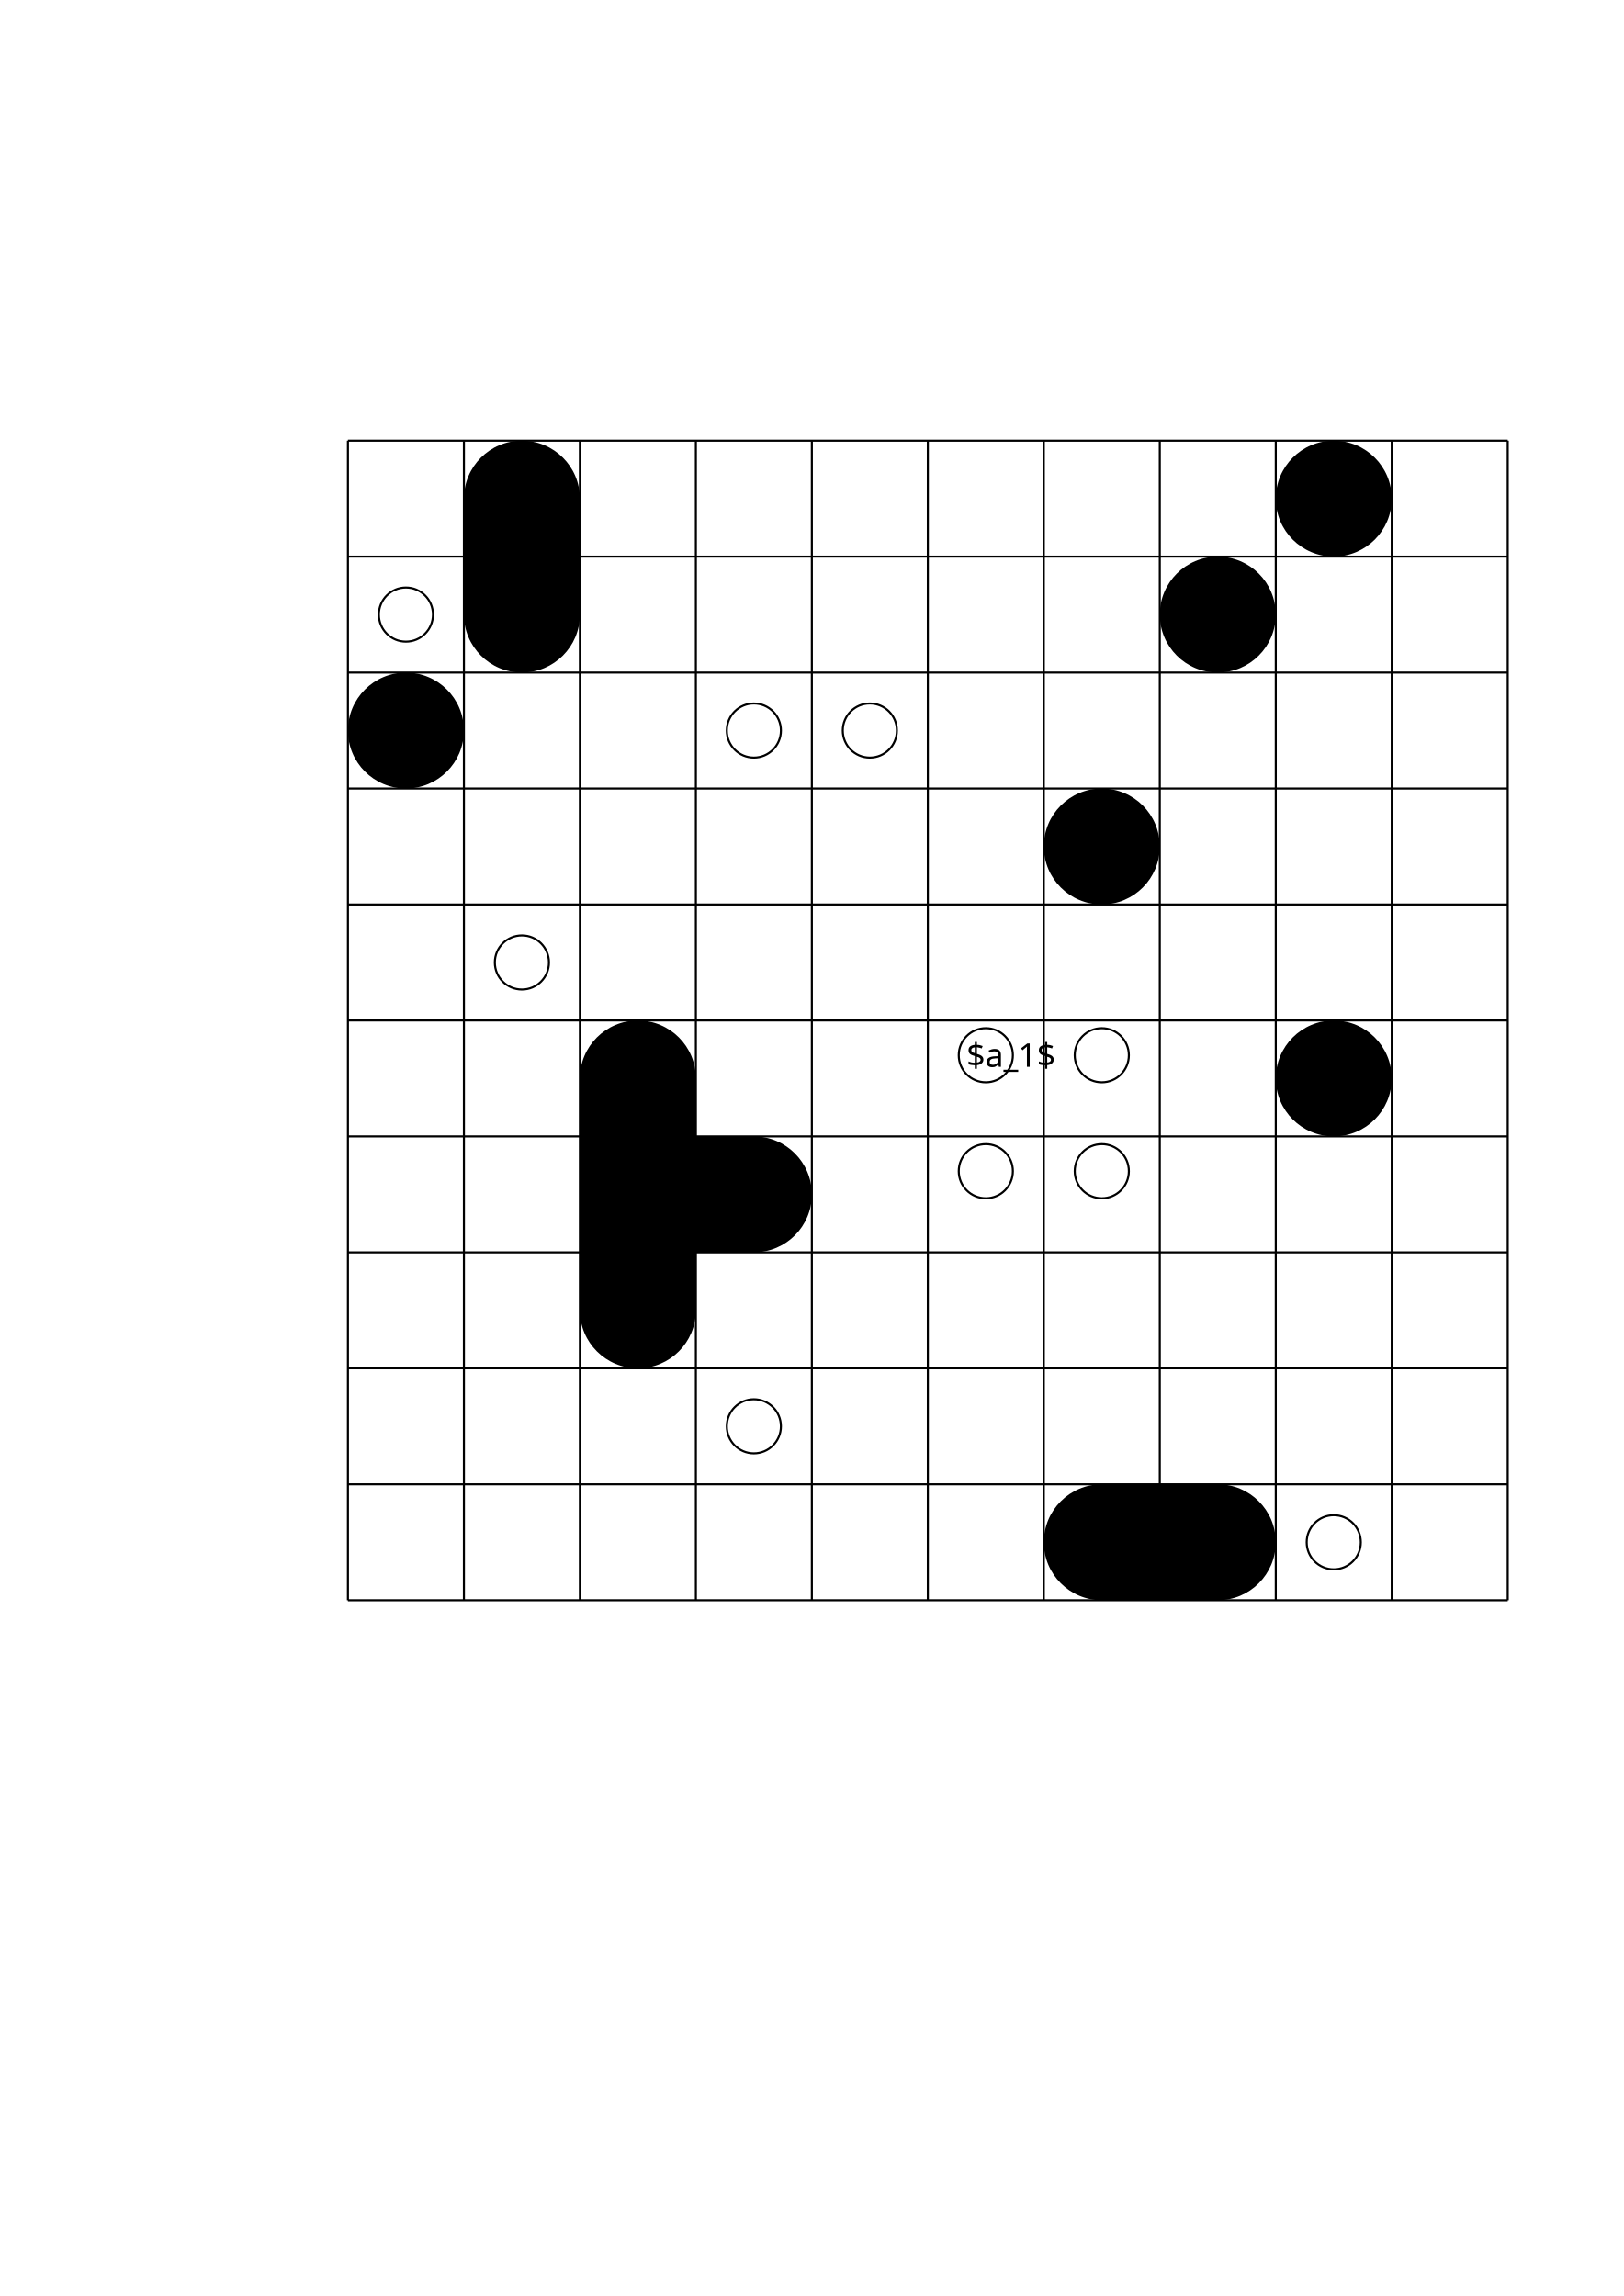
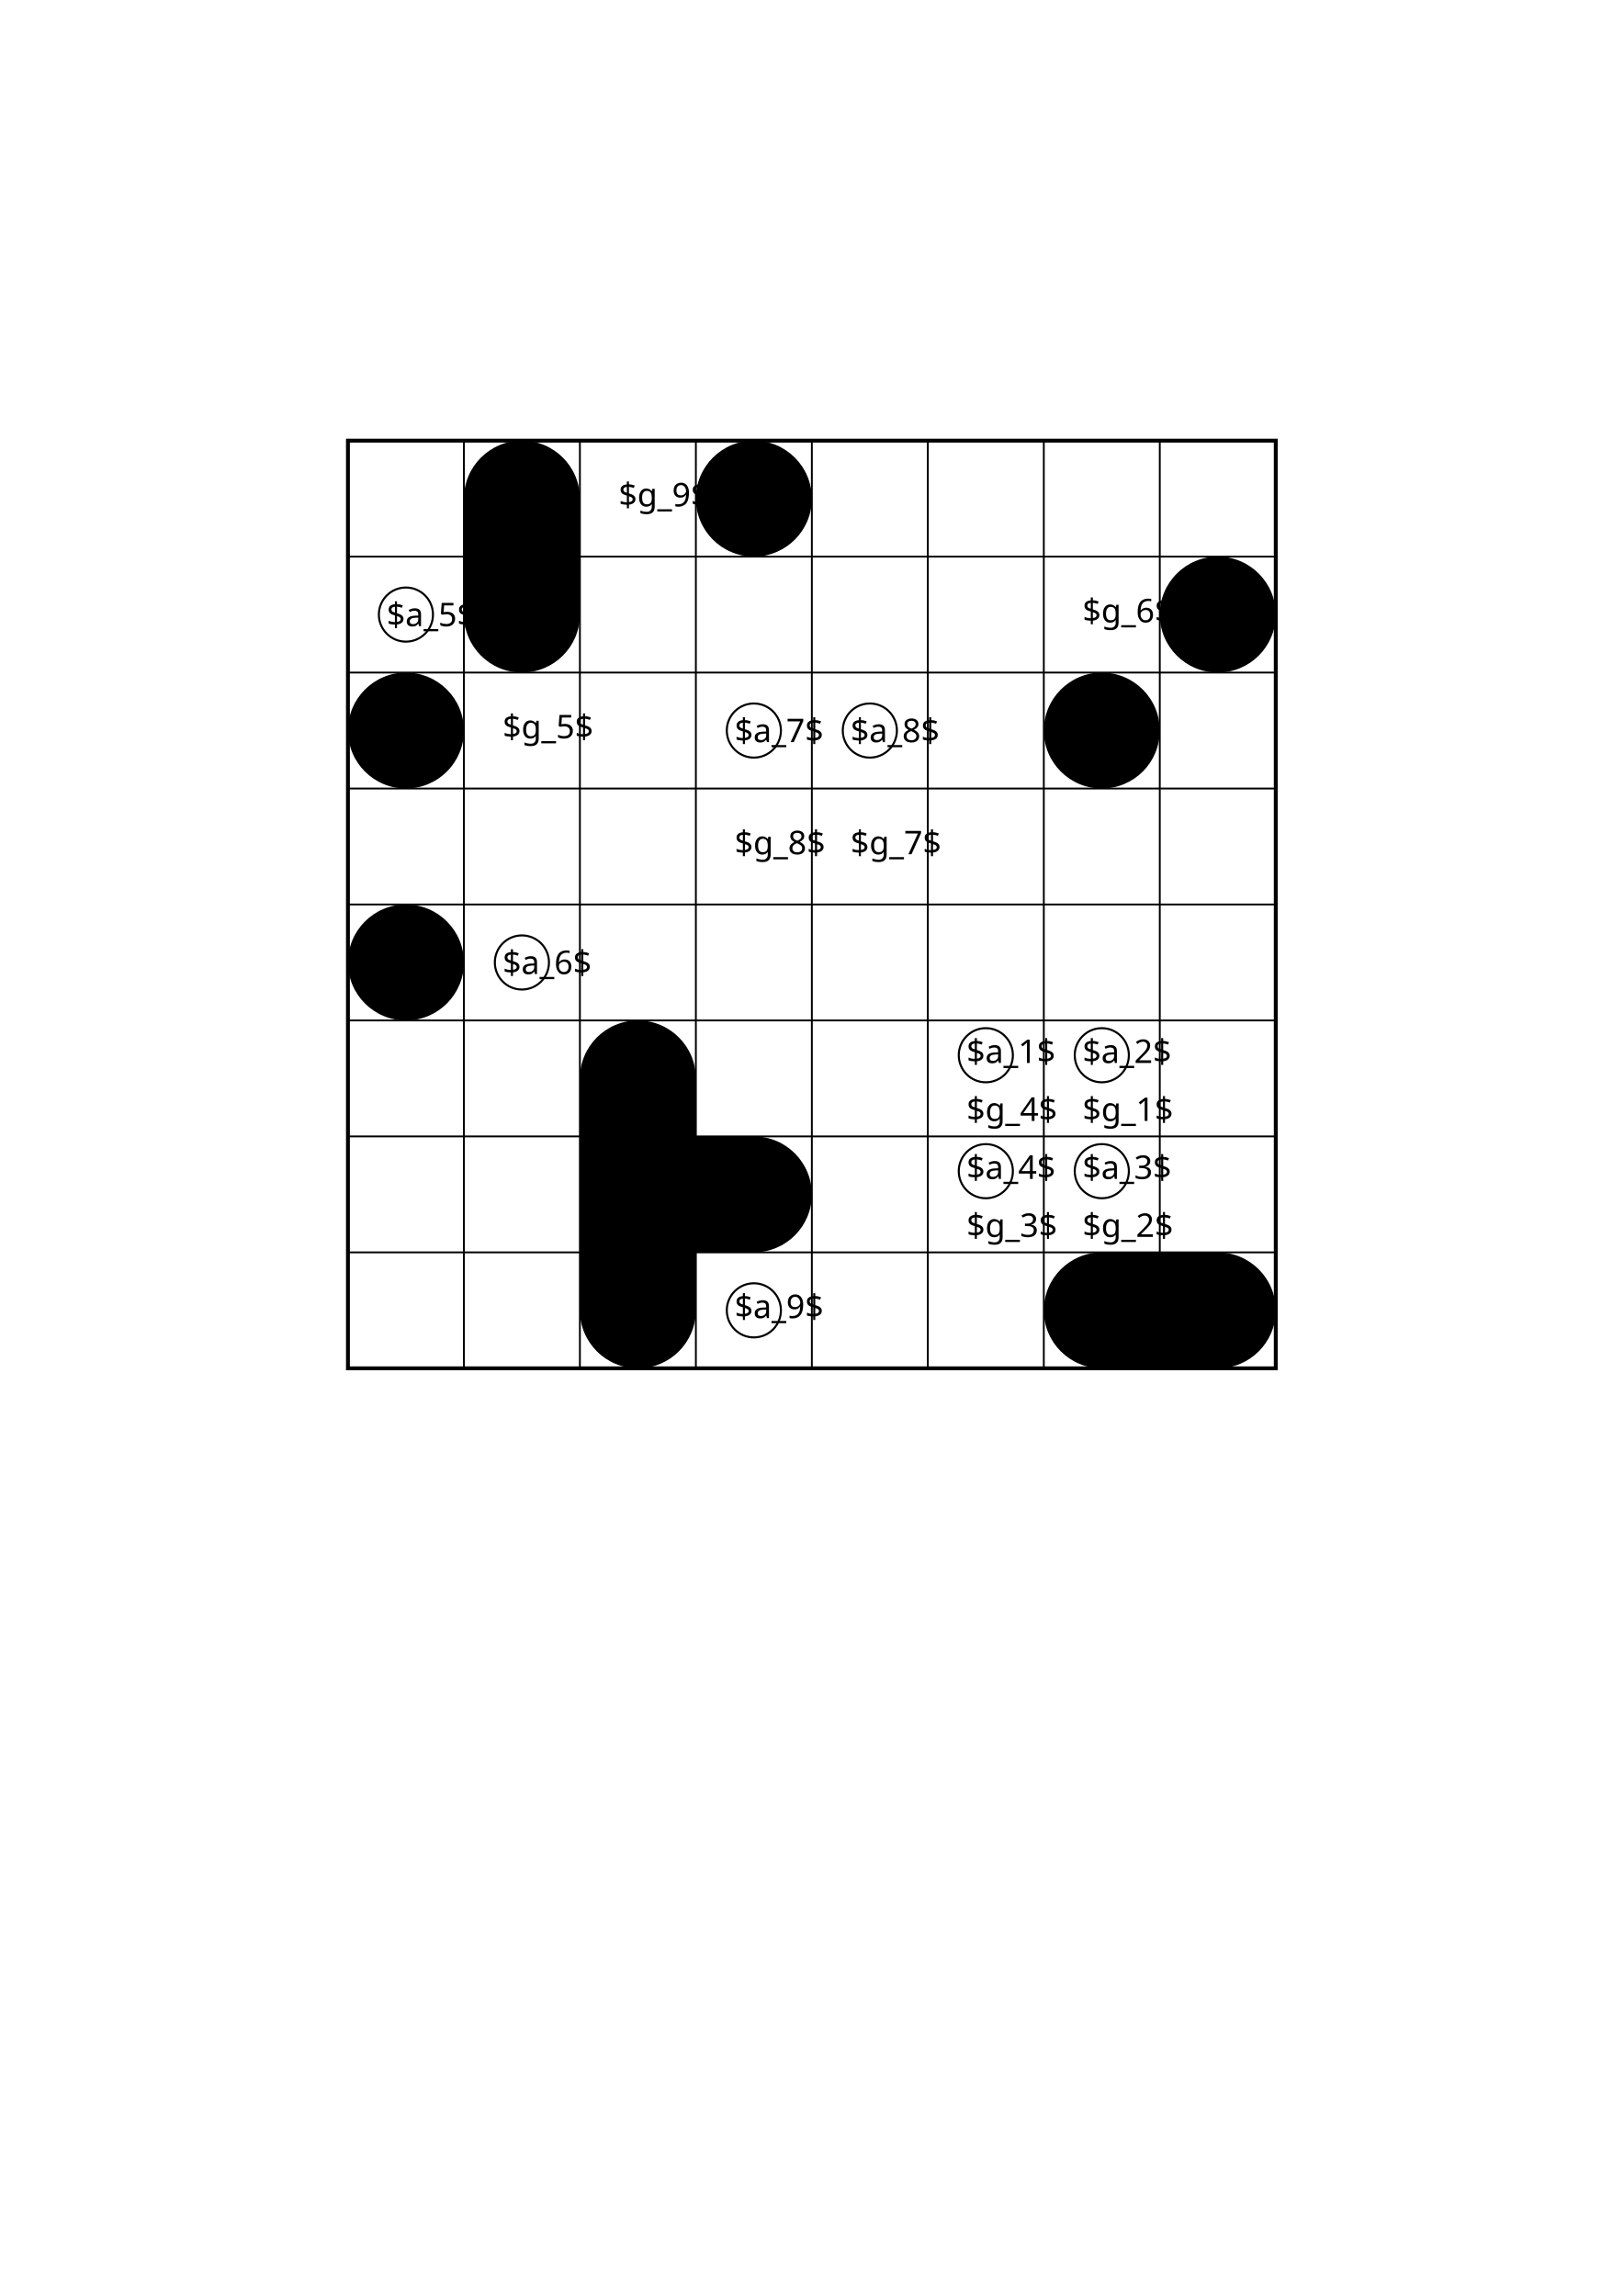
<svg xmlns="http://www.w3.org/2000/svg" width="210mm" height="297mm" viewBox="0 0 210 297" version="1.1" id="svg8">
  <defs id="defs2" />
  <g id="layer1">
-     <path style="fill:none;stroke:#000000;stroke-width:0.265px;stroke-linecap:butt;stroke-linejoin:miter;stroke-opacity:1" d="M 45,57 V 207" id="path5038" />
-     <path style="fill:none;stroke:#000000;stroke-width:0.265px;stroke-linecap:butt;stroke-linejoin:miter;stroke-opacity:1" d="M 60,57 V 207" id="path5040" />
-     <path style="fill:none;stroke:#000000;stroke-width:0.265px;stroke-linecap:butt;stroke-linejoin:miter;stroke-opacity:1" d="M 75,57 V 207" id="path5042" />
-     <path style="fill:none;stroke:#000000;stroke-width:0.265px;stroke-linecap:butt;stroke-linejoin:miter;stroke-opacity:1" d="M 90,57 V 207" id="path5044" />
-     <path style="fill:none;stroke:#000000;stroke-width:0.265px;stroke-linecap:butt;stroke-linejoin:miter;stroke-opacity:1" d="M 105,57 V 207" id="path5046" />
-     <path style="fill:none;stroke:#000000;stroke-width:0.265px;stroke-linecap:butt;stroke-linejoin:miter;stroke-opacity:1" d="M 45,57 H 195" id="path5048" />
-     <path style="fill:none;stroke:#000000;stroke-width:0.265px;stroke-linecap:butt;stroke-linejoin:miter;stroke-opacity:1" d="M 45,72 H 195" id="path5050" />
-     <path style="fill:none;stroke:#000000;stroke-width:0.265px;stroke-linecap:butt;stroke-linejoin:miter;stroke-opacity:1" d="M 120,57 V 207" id="path5052" />
-     <path style="fill:none;stroke:#000000;stroke-width:0.265px;stroke-linecap:butt;stroke-linejoin:miter;stroke-opacity:1" d="M 135,57 V 207" id="path5054" />
-     <path style="fill:none;stroke:#000000;stroke-width:0.265px;stroke-linecap:butt;stroke-linejoin:miter;stroke-opacity:1" d="M 150,207 V 57" id="path5056" />
-     <path style="fill:none;stroke:#000000;stroke-width:0.265px;stroke-linecap:butt;stroke-linejoin:miter;stroke-opacity:1" d="M 165,57 V 207" id="path5058" />
-     <path style="fill:none;stroke:#000000;stroke-width:0.265px;stroke-linecap:butt;stroke-linejoin:miter;stroke-opacity:1" d="M 180,207 V 57" id="path5060" />
-     <path style="fill:none;stroke:#000000;stroke-width:0.265px;stroke-linecap:butt;stroke-linejoin:miter;stroke-opacity:1" d="M 195,57 V 207" id="path5062" />
-     <path style="fill:none;stroke:#000000;stroke-width:0.265px;stroke-linecap:butt;stroke-linejoin:miter;stroke-opacity:1" d="M 45,207 H 195" id="path5064" />
-     <path style="fill:none;stroke:#000000;stroke-width:0.265px;stroke-linecap:butt;stroke-linejoin:miter;stroke-opacity:1" d="M 195,87 H 45" id="path5066" />
-     <path style="fill:none;stroke:#000000;stroke-width:0.265px;stroke-linecap:butt;stroke-linejoin:miter;stroke-opacity:1" d="M 45,102 H 195" id="path5068" />
-     <path style="fill:none;stroke:#000000;stroke-width:0.265px;stroke-linecap:butt;stroke-linejoin:miter;stroke-opacity:1" d="M 195,117 H 45" id="path5070" />
-     <path style="fill:none;stroke:#000000;stroke-width:0.265px;stroke-linecap:butt;stroke-linejoin:miter;stroke-opacity:1" d="M 45,132 H 195" id="path5072" />
-     <path style="fill:none;stroke:#000000;stroke-width:0.265px;stroke-linecap:butt;stroke-linejoin:miter;stroke-opacity:1" d="M 195,147 H 45" id="path5074" />
-     <path style="fill:none;stroke:#000000;stroke-width:0.265px;stroke-linecap:butt;stroke-linejoin:miter;stroke-opacity:1" d="M 45,162 H 195" id="path5076" />
-     <path style="fill:none;stroke:#000000;stroke-width:0.265px;stroke-linecap:butt;stroke-linejoin:miter;stroke-opacity:1" d="M 195,177 H 45" id="path5078" />
-     <path style="fill:none;stroke:#000000;stroke-width:0.265px;stroke-linecap:butt;stroke-linejoin:miter;stroke-opacity:1" d="M 45,192 H 195" id="path5080" />
+     <path style="fill:none;stroke:#000000;stroke-width:0.237;stroke-linecap:butt;stroke-linejoin:miter;stroke-opacity:1;stroke-miterlimit:4;stroke-dasharray:none" d="M 60,57 V 177" id="path5040" />
+     <path style="fill:none;stroke:#000000;stroke-width:0.237;stroke-linecap:butt;stroke-linejoin:miter;stroke-opacity:1;stroke-miterlimit:4;stroke-dasharray:none" d="M 75,57 V 177" id="path5042" />
+     <path style="fill:none;stroke:#000000;stroke-width:0.237px;stroke-linecap:butt;stroke-linejoin:miter;stroke-opacity:1" d="M 90,57 V 177" id="path5044" />
+     <path style="fill:none;stroke:#000000;stroke-width:0.237px;stroke-linecap:butt;stroke-linejoin:miter;stroke-opacity:1" d="M 105,57 V 177" id="path5046" />
+     <path style="fill:none;stroke:#000000;stroke-width:0.237px;stroke-linecap:butt;stroke-linejoin:miter;stroke-opacity:1" d="M 45,72 H 165" id="path5050" />
+     <path style="fill:none;stroke:#000000;stroke-width:0.237px;stroke-linecap:butt;stroke-linejoin:miter;stroke-opacity:1" d="M 120,57 V 177" id="path5052" />
+     <path style="fill:none;stroke:#000000;stroke-width:0.237px;stroke-linecap:butt;stroke-linejoin:miter;stroke-opacity:1" d="M 135,57 V 177" id="path5054" />
+     <path style="fill:none;stroke:#000000;stroke-width:0.237px;stroke-linecap:butt;stroke-linejoin:miter;stroke-opacity:1" d="M 150,177 V 57" id="path5056" />
+     <path style="fill:none;stroke:#000000;stroke-width:0.237px;stroke-linecap:butt;stroke-linejoin:miter;stroke-opacity:1" d="M 165,87 H 45" id="path5066" />
+     <path style="fill:none;stroke:#000000;stroke-width:0.237px;stroke-linecap:butt;stroke-linejoin:miter;stroke-opacity:1" d="M 45,102 H 165" id="path5068" />
+     <path style="fill:none;stroke:#000000;stroke-width:0.237px;stroke-linecap:butt;stroke-linejoin:miter;stroke-opacity:1" d="M 165,117 H 45" id="path5070" />
+     <path style="fill:none;stroke:#000000;stroke-width:0.237px;stroke-linecap:butt;stroke-linejoin:miter;stroke-opacity:1" d="M 45,132 H 165" id="path5072" />
+     <path style="fill:none;stroke:#000000;stroke-width:0.237px;stroke-linecap:butt;stroke-linejoin:miter;stroke-opacity:1" d="M 165,147 H 45" id="path5074" />
+     <path style="fill:none;stroke:#000000;stroke-width:0.237px;stroke-linecap:butt;stroke-linejoin:miter;stroke-opacity:1" d="M 45,162 H 165" id="path5076" />
    <rect style="fill:#000000;fill-opacity:1;stroke:none;stroke-width:0.265;stroke-miterlimit:4;stroke-dasharray:none" id="rect5101" width="15" height="30" x="60" y="57" ry="7.5" />
    <rect style="fill:#000000;fill-opacity:1;stroke:none;stroke-width:0.265;stroke-miterlimit:4;stroke-dasharray:none" id="rect5103" width="15" height="15" x="45" y="87" ry="7.5" />
-     <rect style="fill:#000000;fill-opacity:1;stroke:none;stroke-width:0.265;stroke-miterlimit:4;stroke-dasharray:none" id="rect5105" width="15" height="15" x="165" y="132" ry="7.5" />
+     <rect style="fill:#000000;fill-opacity:1;stroke:none;stroke-width:0.265;stroke-miterlimit:4;stroke-dasharray:none" id="rect5105" width="15" height="15" x="90" y="57" ry="7.5" />
    <rect style="fill:#000000;fill-opacity:1;stroke:none;stroke-width:0.265;stroke-miterlimit:4;stroke-dasharray:none" id="rect5107" width="15" height="45" x="75" y="132" ry="7.5" />
    <rect style="fill:#000000;fill-opacity:1;stroke:none;stroke-width:0.265;stroke-miterlimit:4;stroke-dasharray:none" id="rect5109" width="30" height="15" x="75" y="147" ry="7.5" />
-     <rect style="fill:#000000;fill-opacity:1;stroke:none;stroke-width:0.265;stroke-miterlimit:4;stroke-dasharray:none" id="rect5111" width="15" height="15" x="165" y="57" ry="7.5" />
+     <rect style="fill:#000000;fill-opacity:1;stroke:none;stroke-width:0.265;stroke-miterlimit:4;stroke-dasharray:none" id="rect5111" width="15" height="15" x="45" y="117" ry="7.5" />
    <rect style="fill:#000000;fill-opacity:1;stroke:none;stroke-width:0.265;stroke-miterlimit:4;stroke-dasharray:none" id="rect5113" width="15" height="15" x="150" y="72" ry="7.5" />
-     <rect style="fill:#000000;fill-opacity:1;stroke:none;stroke-width:0.265;stroke-miterlimit:4;stroke-dasharray:none" id="rect5115" width="30" height="15" x="135" y="192" ry="7.5" />
-     <rect style="fill:#000000;fill-opacity:1;stroke:none;stroke-width:0.265;stroke-miterlimit:4;stroke-dasharray:none" id="rect5117" width="15" height="15" x="135" y="102" ry="7.5" />
+     <rect style="fill:#000000;fill-opacity:1;stroke:none;stroke-width:0.265;stroke-miterlimit:4;stroke-dasharray:none" id="rect5115" width="30" height="15" x="135" y="162" ry="7.5" />
+     <rect style="fill:#000000;fill-opacity:1;stroke:none;stroke-width:0.265;stroke-miterlimit:4;stroke-dasharray:none" id="rect5117" width="15" height="15" x="135" y="87" ry="7.5" />
    <circle style="fill:none;fill-opacity:1;stroke:#000000;stroke-width:0.265;stroke-miterlimit:4;stroke-dasharray:none" id="path5123" cx="52.5" cy="79.5" r="3.5" />
    <circle style="fill:none;fill-opacity:1;stroke:#000000;stroke-width:0.265;stroke-miterlimit:4;stroke-dasharray:none" id="path5125" cx="127.5" cy="136.5" r="3.5" />
    <circle style="fill:none;fill-opacity:1;stroke:#000000;stroke-width:0.265;stroke-miterlimit:4;stroke-dasharray:none" id="path5127" cx="142.5" cy="136.5" r="3.5" />
    <circle style="fill:none;fill-opacity:1;stroke:#000000;stroke-width:0.265;stroke-miterlimit:4;stroke-dasharray:none" id="path5129" cx="142.5" cy="151.5" r="3.5" />
    <circle style="fill:none;fill-opacity:1;stroke:#000000;stroke-width:0.265;stroke-miterlimit:4;stroke-dasharray:none" id="path5131" cx="127.5" cy="151.5" r="3.5" />
    <circle style="fill:none;fill-opacity:1;stroke:#000000;stroke-width:0.265;stroke-miterlimit:4;stroke-dasharray:none" id="path5133" cx="97.5" cy="94.5" r="3.5" />
    <circle style="fill:none;fill-opacity:1;stroke:#000000;stroke-width:0.265;stroke-miterlimit:4;stroke-dasharray:none" id="path5137" cx="112.5" cy="94.5" r="3.5" />
-     <circle style="fill:none;fill-opacity:1;stroke:#000000;stroke-width:0.265;stroke-miterlimit:4;stroke-dasharray:none" id="path5139" cx="97.5" cy="184.5" r="3.5" />
-     <circle style="fill:none;fill-opacity:1;stroke:#000000;stroke-width:0.265;stroke-miterlimit:4;stroke-dasharray:none" id="path5141" cx="172.5" cy="199.5" r="3.5" />
    <circle style="fill:none;fill-opacity:1;stroke:#000000;stroke-width:0.265;stroke-miterlimit:4;stroke-dasharray:none" id="path5143" cx="67.5" cy="124.5" r="3.5" />
-     <text xml:space="preserve" style="font-style:normal;font-variant:normal;font-weight:normal;font-stretch:normal;font-size:4.233px;line-height:1.25;font-family:sans-serif;-inkscape-font-specification:'sans-serif, Normal';font-variant-ligatures:normal;font-variant-caps:normal;font-variant-numeric:normal;font-feature-settings:normal;text-align:start;letter-spacing:0px;word-spacing:0px;writing-mode:lr-tb;text-anchor:start;fill:#000000;fill-opacity:1;stroke:none;stroke-width:0.265;" x="125" y="138" id="text5147">
-       <tspan id="tspan5145" x="125" y="138" style="stroke-width:0.265;font-size:4.233px;">$a_1$</tspan>
+     <text xml:space="preserve" style="font-style:normal;font-variant:normal;font-weight:normal;font-stretch:normal;font-size:4.233px;line-height:1.25;font-family:sans-serif;-inkscape-font-specification:'sans-serif, Normal';font-variant-ligatures:normal;font-variant-caps:normal;font-variant-numeric:normal;font-feature-settings:normal;text-align:start;letter-spacing:0px;word-spacing:0px;writing-mode:lr-tb;text-anchor:start;fill:#000000;fill-opacity:1;stroke:none;stroke-width:0.265" x="125" y="137.5" id="text5147">
+       <tspan id="tspan5145" x="125" y="137.5" style="font-size:4.233px;stroke-width:0.265">$a_1$</tspan>
+     </text>
+     <text xml:space="preserve" style="font-style:normal;font-variant:normal;font-weight:normal;font-stretch:normal;font-size:4.233px;line-height:1.25;font-family:sans-serif;-inkscape-font-specification:'sans-serif, Normal';font-variant-ligatures:normal;font-variant-caps:normal;font-variant-numeric:normal;font-feature-settings:normal;text-align:start;letter-spacing:0px;word-spacing:0px;writing-mode:lr-tb;text-anchor:start;fill:#000000;fill-opacity:1;stroke:none;stroke-width:0.265" x="140" y="137.5" id="text5875">
+       <tspan id="tspan5873" x="140" y="137.5" style="font-size:4.233px;stroke-width:0.265">$a_2$</tspan>
+     </text>
+     <text xml:space="preserve" style="font-style:normal;font-variant:normal;font-weight:normal;font-stretch:normal;font-size:4.233px;line-height:1.25;font-family:sans-serif;-inkscape-font-specification:'sans-serif, Normal';font-variant-ligatures:normal;font-variant-caps:normal;font-variant-numeric:normal;font-feature-settings:normal;text-align:start;letter-spacing:0px;word-spacing:0px;writing-mode:lr-tb;text-anchor:start;fill:#000000;fill-opacity:1;stroke:none;stroke-width:0.265" x="125" y="152.5" id="text5879">
+       <tspan id="tspan5877" x="125" y="152.5" style="font-size:4.233px;stroke-width:0.265">$a_4$</tspan>
+     </text>
+     <text xml:space="preserve" style="font-style:normal;font-variant:normal;font-weight:normal;font-stretch:normal;font-size:4.233px;line-height:1.25;font-family:sans-serif;-inkscape-font-specification:'sans-serif, Normal';font-variant-ligatures:normal;font-variant-caps:normal;font-variant-numeric:normal;font-feature-settings:normal;text-align:start;letter-spacing:0px;word-spacing:0px;writing-mode:lr-tb;text-anchor:start;fill:#000000;fill-opacity:1;stroke:none;stroke-width:0.265" x="140" y="152.5" id="text5883">
+       <tspan id="tspan5881" x="140" y="152.5" style="stroke-width:0.265">$a_3$</tspan>
+     </text>
+     <text xml:space="preserve" style="font-style:normal;font-variant:normal;font-weight:normal;font-stretch:normal;font-size:4.233px;line-height:1.25;font-family:sans-serif;-inkscape-font-specification:'sans-serif, Normal';font-variant-ligatures:normal;font-variant-caps:normal;font-variant-numeric:normal;font-feature-settings:normal;text-align:start;letter-spacing:0px;word-spacing:0px;writing-mode:lr-tb;text-anchor:start;fill:#000000;fill-opacity:1;stroke:none;stroke-width:0.265" x="125" y="145" id="text5887">
+       <tspan id="tspan5885" x="125" y="145" style="stroke-width:0.265">$g_4$</tspan>
+     </text>
+     <text xml:space="preserve" style="font-style:normal;font-variant:normal;font-weight:normal;font-stretch:normal;font-size:4.233px;line-height:1.25;font-family:sans-serif;-inkscape-font-specification:'sans-serif, Normal';font-variant-ligatures:normal;font-variant-caps:normal;font-variant-numeric:normal;font-feature-settings:normal;text-align:start;letter-spacing:0px;word-spacing:0px;writing-mode:lr-tb;text-anchor:start;fill:#000000;fill-opacity:1;stroke:none;stroke-width:0.265" x="140" y="145" id="text5891">
+       <tspan id="tspan5889" x="140" y="145" style="stroke-width:0.265">$g_1$</tspan>
+     </text>
+     <text xml:space="preserve" style="font-style:normal;font-variant:normal;font-weight:normal;font-stretch:normal;font-size:4.233px;line-height:1.25;font-family:sans-serif;-inkscape-font-specification:'sans-serif, Normal';font-variant-ligatures:normal;font-variant-caps:normal;font-variant-numeric:normal;font-feature-settings:normal;text-align:start;letter-spacing:0px;word-spacing:0px;writing-mode:lr-tb;text-anchor:start;fill:#000000;fill-opacity:1;stroke:none;stroke-width:0.265" x="140" y="160" id="text5895">
+       <tspan id="tspan5893" x="140" y="160" style="stroke-width:0.265">$g_2$</tspan>
+     </text>
+     <text xml:space="preserve" style="font-style:normal;font-variant:normal;font-weight:normal;font-stretch:normal;font-size:4.233px;line-height:1.25;font-family:sans-serif;-inkscape-font-specification:'sans-serif, Normal';font-variant-ligatures:normal;font-variant-caps:normal;font-variant-numeric:normal;font-feature-settings:normal;text-align:start;letter-spacing:0px;word-spacing:0px;writing-mode:lr-tb;text-anchor:start;fill:#000000;fill-opacity:1;stroke:none;stroke-width:0.265" x="125" y="160" id="text5899">
+       <tspan id="tspan5897" x="125" y="160" style="stroke-width:0.265">$g_3$</tspan>
+     </text>
+     <text xml:space="preserve" style="font-style:normal;font-variant:normal;font-weight:normal;font-stretch:normal;font-size:4.233px;line-height:1.25;font-family:sans-serif;-inkscape-font-specification:'sans-serif, Normal';font-variant-ligatures:normal;font-variant-caps:normal;font-variant-numeric:normal;font-feature-settings:normal;text-align:start;letter-spacing:0px;word-spacing:0px;writing-mode:lr-tb;text-anchor:start;fill:#000000;fill-opacity:1;stroke:none;stroke-width:0.265" x="50" y="81" id="text5903">
+       <tspan id="tspan5901" x="50" y="81" style="stroke-width:0.265">$a_5$</tspan>
+     </text>
+     <text xml:space="preserve" style="font-style:normal;font-variant:normal;font-weight:normal;font-stretch:normal;font-size:4.233px;line-height:1.25;font-family:sans-serif;-inkscape-font-specification:'sans-serif, Normal';font-variant-ligatures:normal;font-variant-caps:normal;font-variant-numeric:normal;font-feature-settings:normal;text-align:start;letter-spacing:0px;word-spacing:0px;writing-mode:lr-tb;text-anchor:start;fill:#000000;fill-opacity:1;stroke:none;stroke-width:0.265" x="65" y="95.5" id="text5907">
+       <tspan id="tspan5905" x="65" y="95.5" style="stroke-width:0.265">$g_5$</tspan>
+     </text>
+     <text xml:space="preserve" style="font-style:normal;font-variant:normal;font-weight:normal;font-stretch:normal;font-size:4.233px;line-height:1.25;font-family:sans-serif;-inkscape-font-specification:'sans-serif, Normal';font-variant-ligatures:normal;font-variant-caps:normal;font-variant-numeric:normal;font-feature-settings:normal;text-align:start;letter-spacing:0px;word-spacing:0px;writing-mode:lr-tb;text-anchor:start;fill:#000000;fill-opacity:1;stroke:none;stroke-width:0.265" x="65" y="126" id="text5911">
+       <tspan id="tspan5909" x="65" y="126" style="stroke-width:0.265">$a_6$</tspan>
+     </text>
+     <text xml:space="preserve" style="font-style:normal;font-variant:normal;font-weight:normal;font-stretch:normal;font-size:4.233px;line-height:1.25;font-family:sans-serif;-inkscape-font-specification:'sans-serif, Normal';font-variant-ligatures:normal;font-variant-caps:normal;font-variant-numeric:normal;font-feature-settings:normal;text-align:start;letter-spacing:0px;word-spacing:0px;writing-mode:lr-tb;text-anchor:start;fill:#000000;fill-opacity:1;stroke:none;stroke-width:0.265" x="95" y="96" id="text5915">
+       <tspan id="tspan5913" x="95" y="96" style="stroke-width:0.265">$a_7$</tspan>
+     </text>
+     <text xml:space="preserve" style="font-style:normal;font-variant:normal;font-weight:normal;font-stretch:normal;font-size:4.233px;line-height:1.25;font-family:sans-serif;-inkscape-font-specification:'sans-serif, Normal';font-variant-ligatures:normal;font-variant-caps:normal;font-variant-numeric:normal;font-feature-settings:normal;text-align:start;letter-spacing:0px;word-spacing:0px;writing-mode:lr-tb;text-anchor:start;fill:#000000;fill-opacity:1;stroke:none;stroke-width:0.265" x="110" y="96" id="text5919">
+       <tspan id="tspan5917" x="110" y="96" style="stroke-width:0.265">$a_8$</tspan>
+     </text>
+     <text xml:space="preserve" style="font-style:normal;font-variant:normal;font-weight:normal;font-stretch:normal;font-size:4.233px;line-height:1.25;font-family:sans-serif;-inkscape-font-specification:'sans-serif, Normal';font-variant-ligatures:normal;font-variant-caps:normal;font-variant-numeric:normal;font-feature-settings:normal;text-align:start;letter-spacing:0px;word-spacing:0px;writing-mode:lr-tb;text-anchor:start;fill:#000000;fill-opacity:1;stroke:none;stroke-width:0.265" x="95" y="110.5" id="text5923">
+       <tspan id="tspan5921" x="95" y="110.5" style="stroke-width:0.265">$g_8$</tspan>
+     </text>
+     <text xml:space="preserve" style="font-style:normal;font-variant:normal;font-weight:normal;font-stretch:normal;font-size:4.233px;line-height:1.25;font-family:sans-serif;-inkscape-font-specification:'sans-serif, Normal';font-variant-ligatures:normal;font-variant-caps:normal;font-variant-numeric:normal;font-feature-settings:normal;text-align:start;letter-spacing:0px;word-spacing:0px;writing-mode:lr-tb;text-anchor:start;fill:#000000;fill-opacity:1;stroke:none;stroke-width:0.265" x="110" y="110.5" id="text5927">
+       <tspan id="tspan5925" x="110" y="110.5" style="stroke-width:0.265">$g_7$</tspan>
+     </text>
+     <text xml:space="preserve" style="font-style:normal;font-variant:normal;font-weight:normal;font-stretch:normal;font-size:4.233px;line-height:1.25;font-family:sans-serif;-inkscape-font-specification:'sans-serif, Normal';font-variant-ligatures:normal;font-variant-caps:normal;font-variant-numeric:normal;font-feature-settings:normal;text-align:start;letter-spacing:0px;word-spacing:0px;writing-mode:lr-tb;text-anchor:start;fill:#000000;fill-opacity:1;stroke:none;stroke-width:0.265" x="140" y="80.5" id="text5931">
+       <tspan id="tspan5929" x="140" y="80.5" style="stroke-width:0.265">$g_6$</tspan>
+     </text>
+     <rect style="fill:none;fill-opacity:1;stroke:#000000;stroke-width:0.5;stroke-miterlimit:4;stroke-dasharray:none" id="rect5933" width="120" height="120" x="45" y="57" />
+     <text xml:space="preserve" style="font-style:normal;font-variant:normal;font-weight:normal;font-stretch:normal;font-size:4.233px;line-height:1.25;font-family:sans-serif;-inkscape-font-specification:'sans-serif, Normal';font-variant-ligatures:normal;font-variant-caps:normal;font-variant-numeric:normal;font-feature-settings:normal;text-align:start;letter-spacing:0px;word-spacing:0px;writing-mode:lr-tb;text-anchor:start;fill:#000000;fill-opacity:1;stroke:none;stroke-width:0.265" x="80" y="65.5" id="text5937">
+       <tspan id="tspan5935" x="80" y="65.5" style="stroke-width:0.265">$g_9$</tspan>
+     </text>
+     <circle style="fill:none;fill-opacity:1;stroke:#000000;stroke-width:0.265;stroke-miterlimit:4;stroke-dasharray:none" id="path5956" cx="97.5" cy="169.5" r="3.5" />
+     <text xml:space="preserve" style="font-style:normal;font-variant:normal;font-weight:normal;font-stretch:normal;font-size:4.233px;line-height:1.25;font-family:sans-serif;-inkscape-font-specification:'sans-serif, Normal';font-variant-ligatures:normal;font-variant-caps:normal;font-variant-numeric:normal;font-feature-settings:normal;text-align:start;letter-spacing:0px;word-spacing:0px;writing-mode:lr-tb;text-anchor:start;fill:#000000;fill-opacity:1;stroke:none;stroke-width:0.265" x="95" y="170.5" id="text5960">
+       <tspan x="95" y="170.5" style="stroke-width:0.265" id="tspan5962">$a_9$</tspan>
    </text>
  </g>
</svg>
